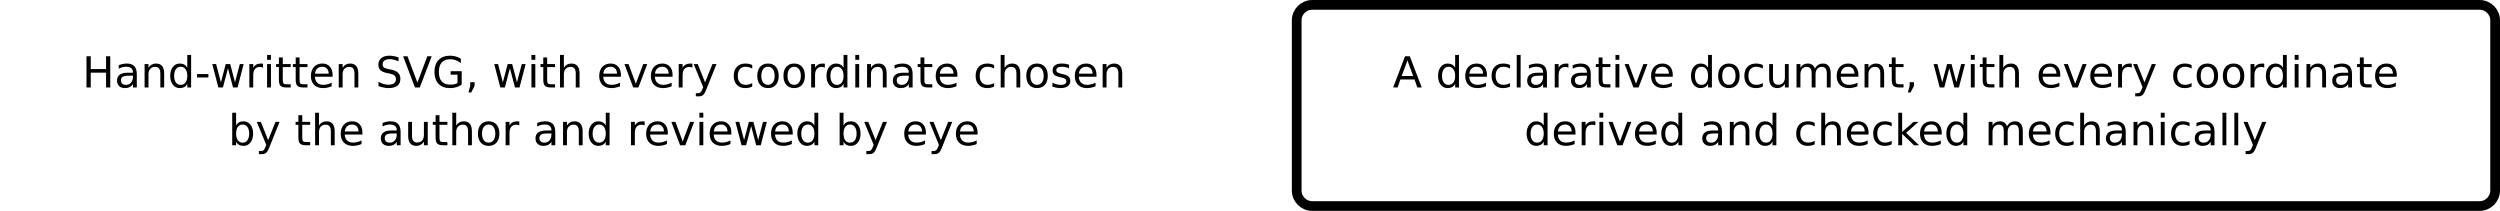
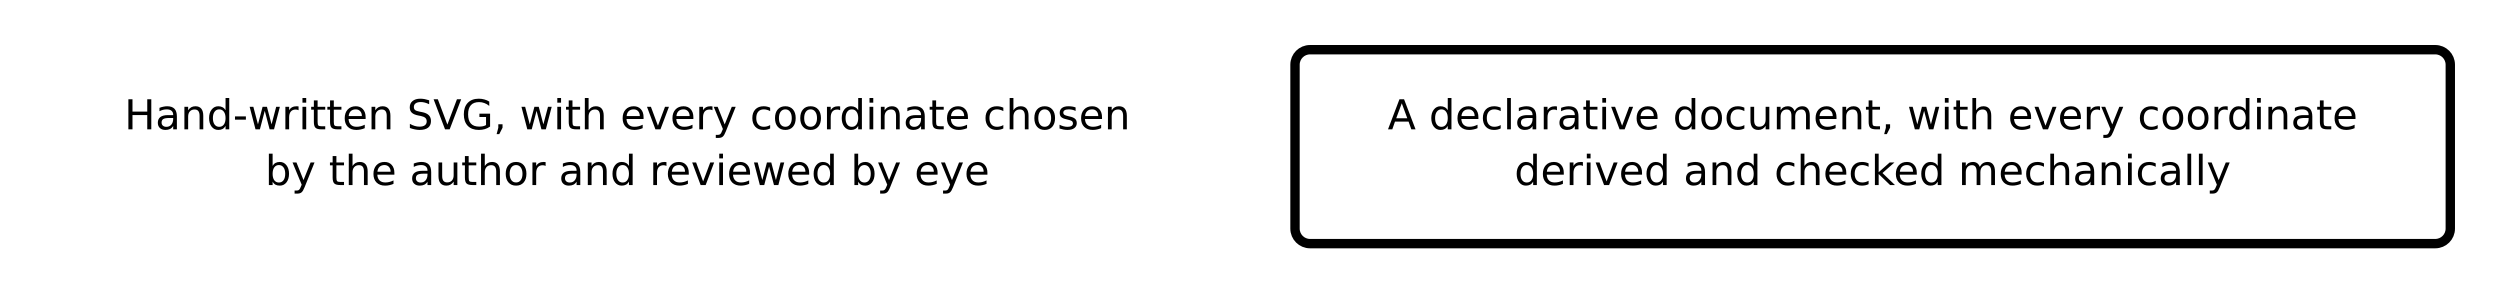
- <svg xmlns="http://www.w3.org/2000/svg" viewBox="-1.25 -1.25 642.5 54.2" role="img" aria-labelledby="ds9c3ece6fcf-title ds9c3ece6fcf-desc">
-   <text x="154" y="21.233" font-family="'DejaVu Sans', sans-serif" font-size="11" fill="currentColor" text-anchor="middle">
+ <svg xmlns="http://www.w3.org/2000/svg" viewBox="-1.25 -1.25 666.5 78.2" role="img" aria-labelledby="dsfefc41cd56-title dsfefc41cd56-desc">
+   <text x="166" y="33.233" font-family="'DejaVu Sans', sans-serif" font-size="11" fill="currentColor" text-anchor="middle">
    <tspan>Hand-written SVG, with every coordinate chosen</tspan>
  </text>
-   <text x="154" y="36.083" font-family="'DejaVu Sans', sans-serif" font-size="11" fill="currentColor" text-anchor="middle">
+   <text x="166" y="48.083" font-family="'DejaVu Sans', sans-serif" font-size="11" fill="currentColor" text-anchor="middle">
    <tspan>by the author and reviewed by eye</tspan>
  </text>
-   <rect x="332" y="0" width="308" height="51.7" rx="4" fill="none" stroke="currentColor" stroke-width="2.5" />
-   <text x="486" y="21.233" font-family="'DejaVu Sans', sans-serif" font-size="11" fill="currentColor" text-anchor="middle">
+   <rect x="344" y="12" width="308" height="51.7" rx="4" fill="none" stroke="currentColor" stroke-width="2.5" />
+   <text x="498" y="33.233" font-family="'DejaVu Sans', sans-serif" font-size="11" fill="currentColor" text-anchor="middle">
    <tspan>A declarative document, with every coordinate</tspan>
  </text>
-   <text x="486" y="36.083" font-family="'DejaVu Sans', sans-serif" font-size="11" fill="currentColor" text-anchor="middle">
+   <text x="498" y="48.083" font-family="'DejaVu Sans', sans-serif" font-size="11" fill="currentColor" text-anchor="middle">
    <tspan>derived and checked mechanically</tspan>
  </text>
</svg>
